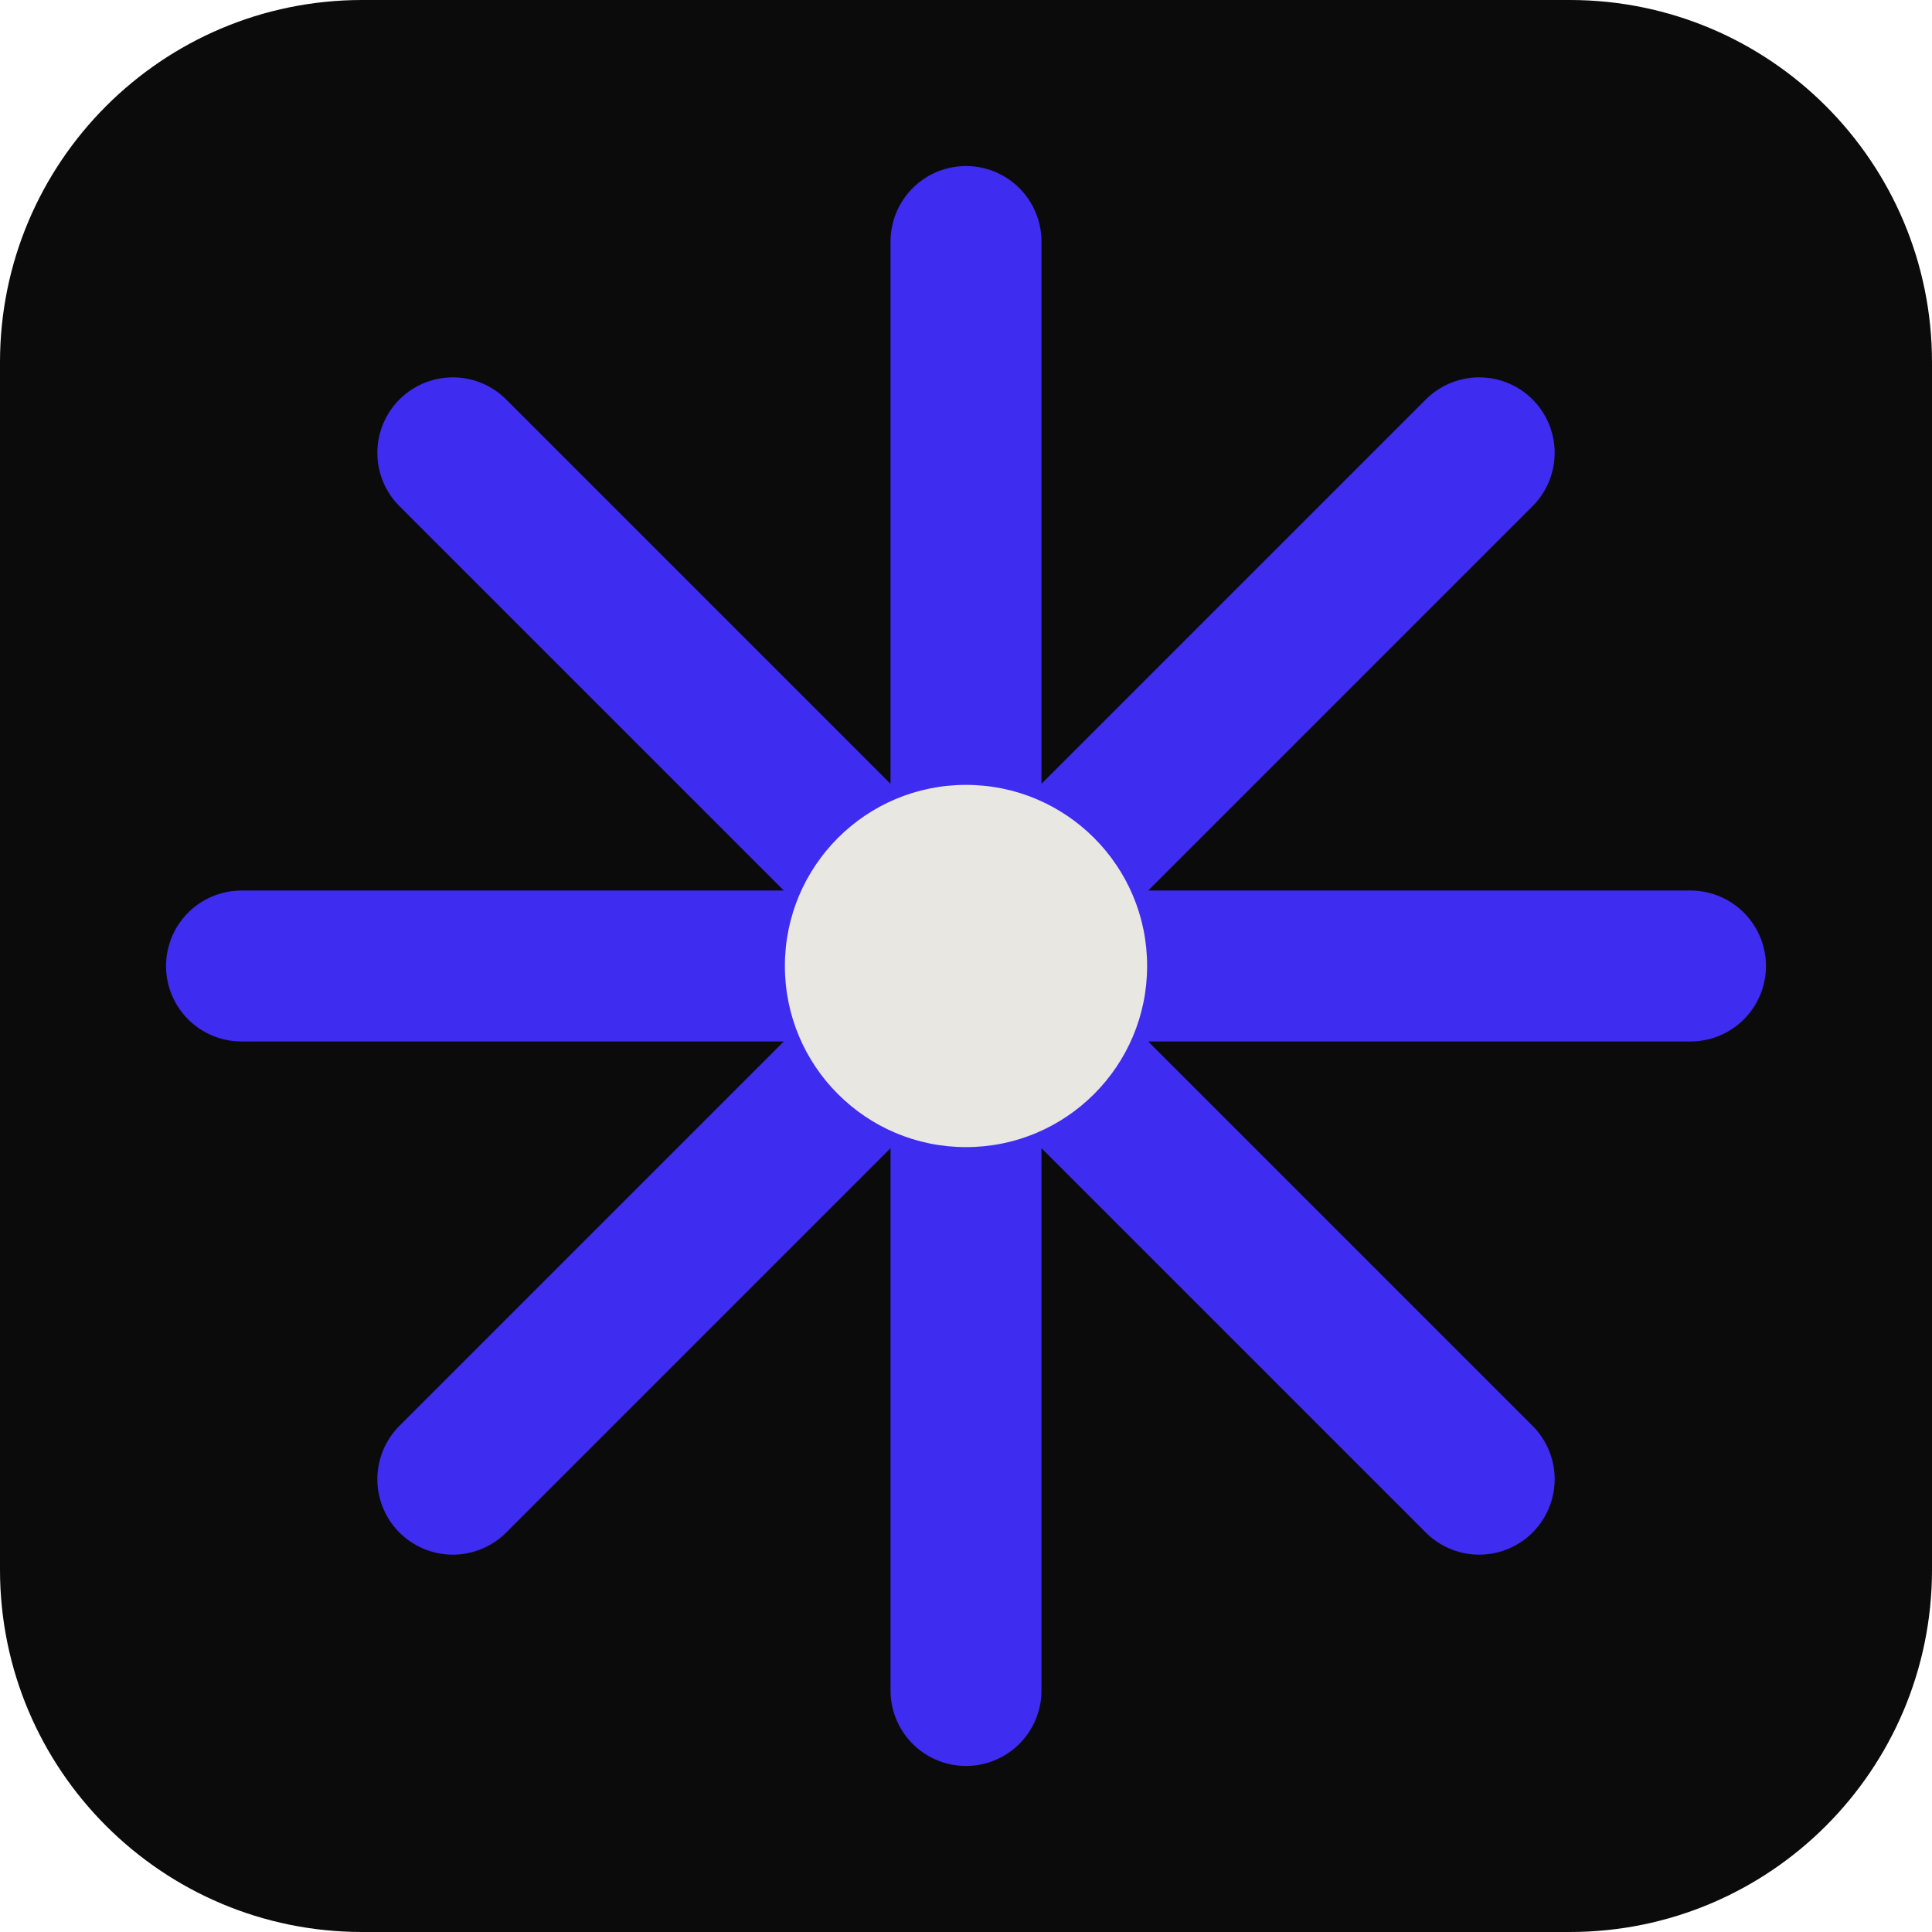
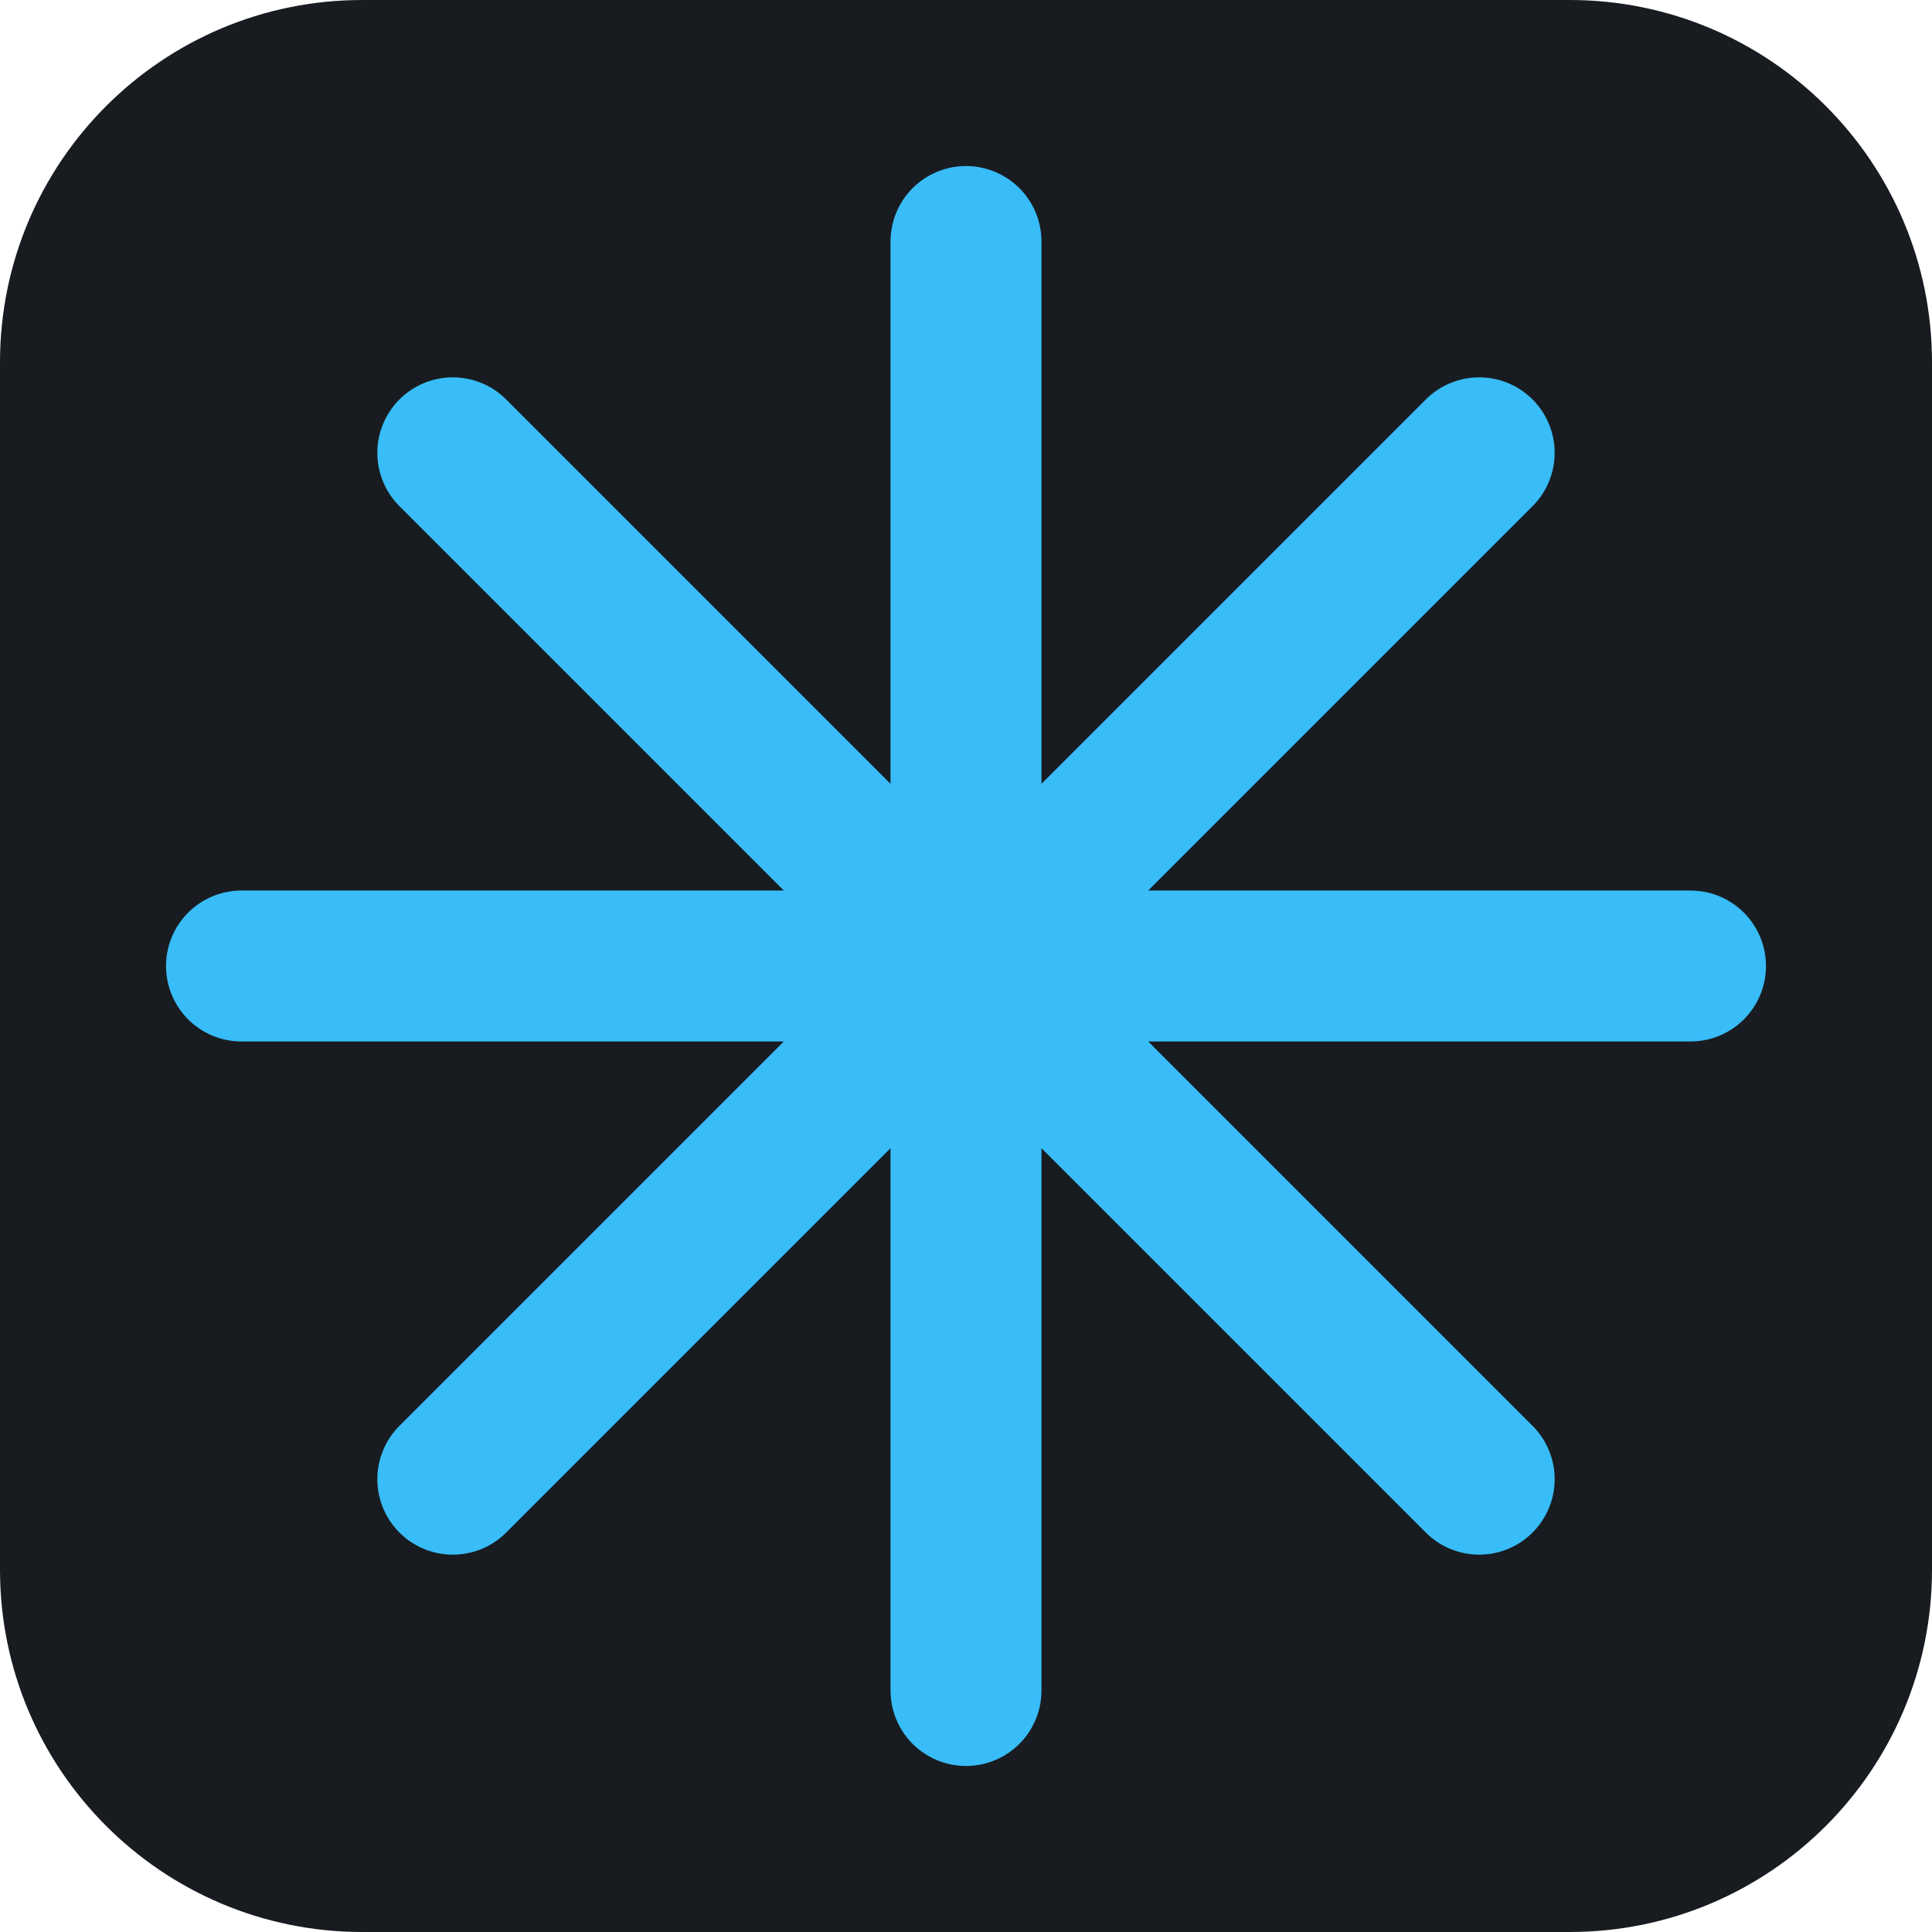
<svg xmlns="http://www.w3.org/2000/svg" viewBox="0 0 32 32" fill="none">
-   <rect width="32" height="32" rx="6" fill="#0B0B0C" />
-   <path d="M16 4V28M4 16H28M7.5 7.5L24.5 24.5M7.5 24.5L24.5 7.5" stroke="#3E2CF0" stroke-width="2.5" stroke-linecap="round" />
-   <circle cx="16" cy="16" r="3" fill="#E9E7E1" />
+   <rect width="32" height="32" rx="6" fill="#181c21" />
+   <path d="M16 4V28M4 16H28M7.5 7.5L24.5 24.5M7.5 24.5L24.5 7.5" stroke="#38bdf8" stroke-width="2.5" stroke-linecap="round" />
+   <circle cx="16" cy="16" r="3" fill="#38bdf8" />
</svg>
